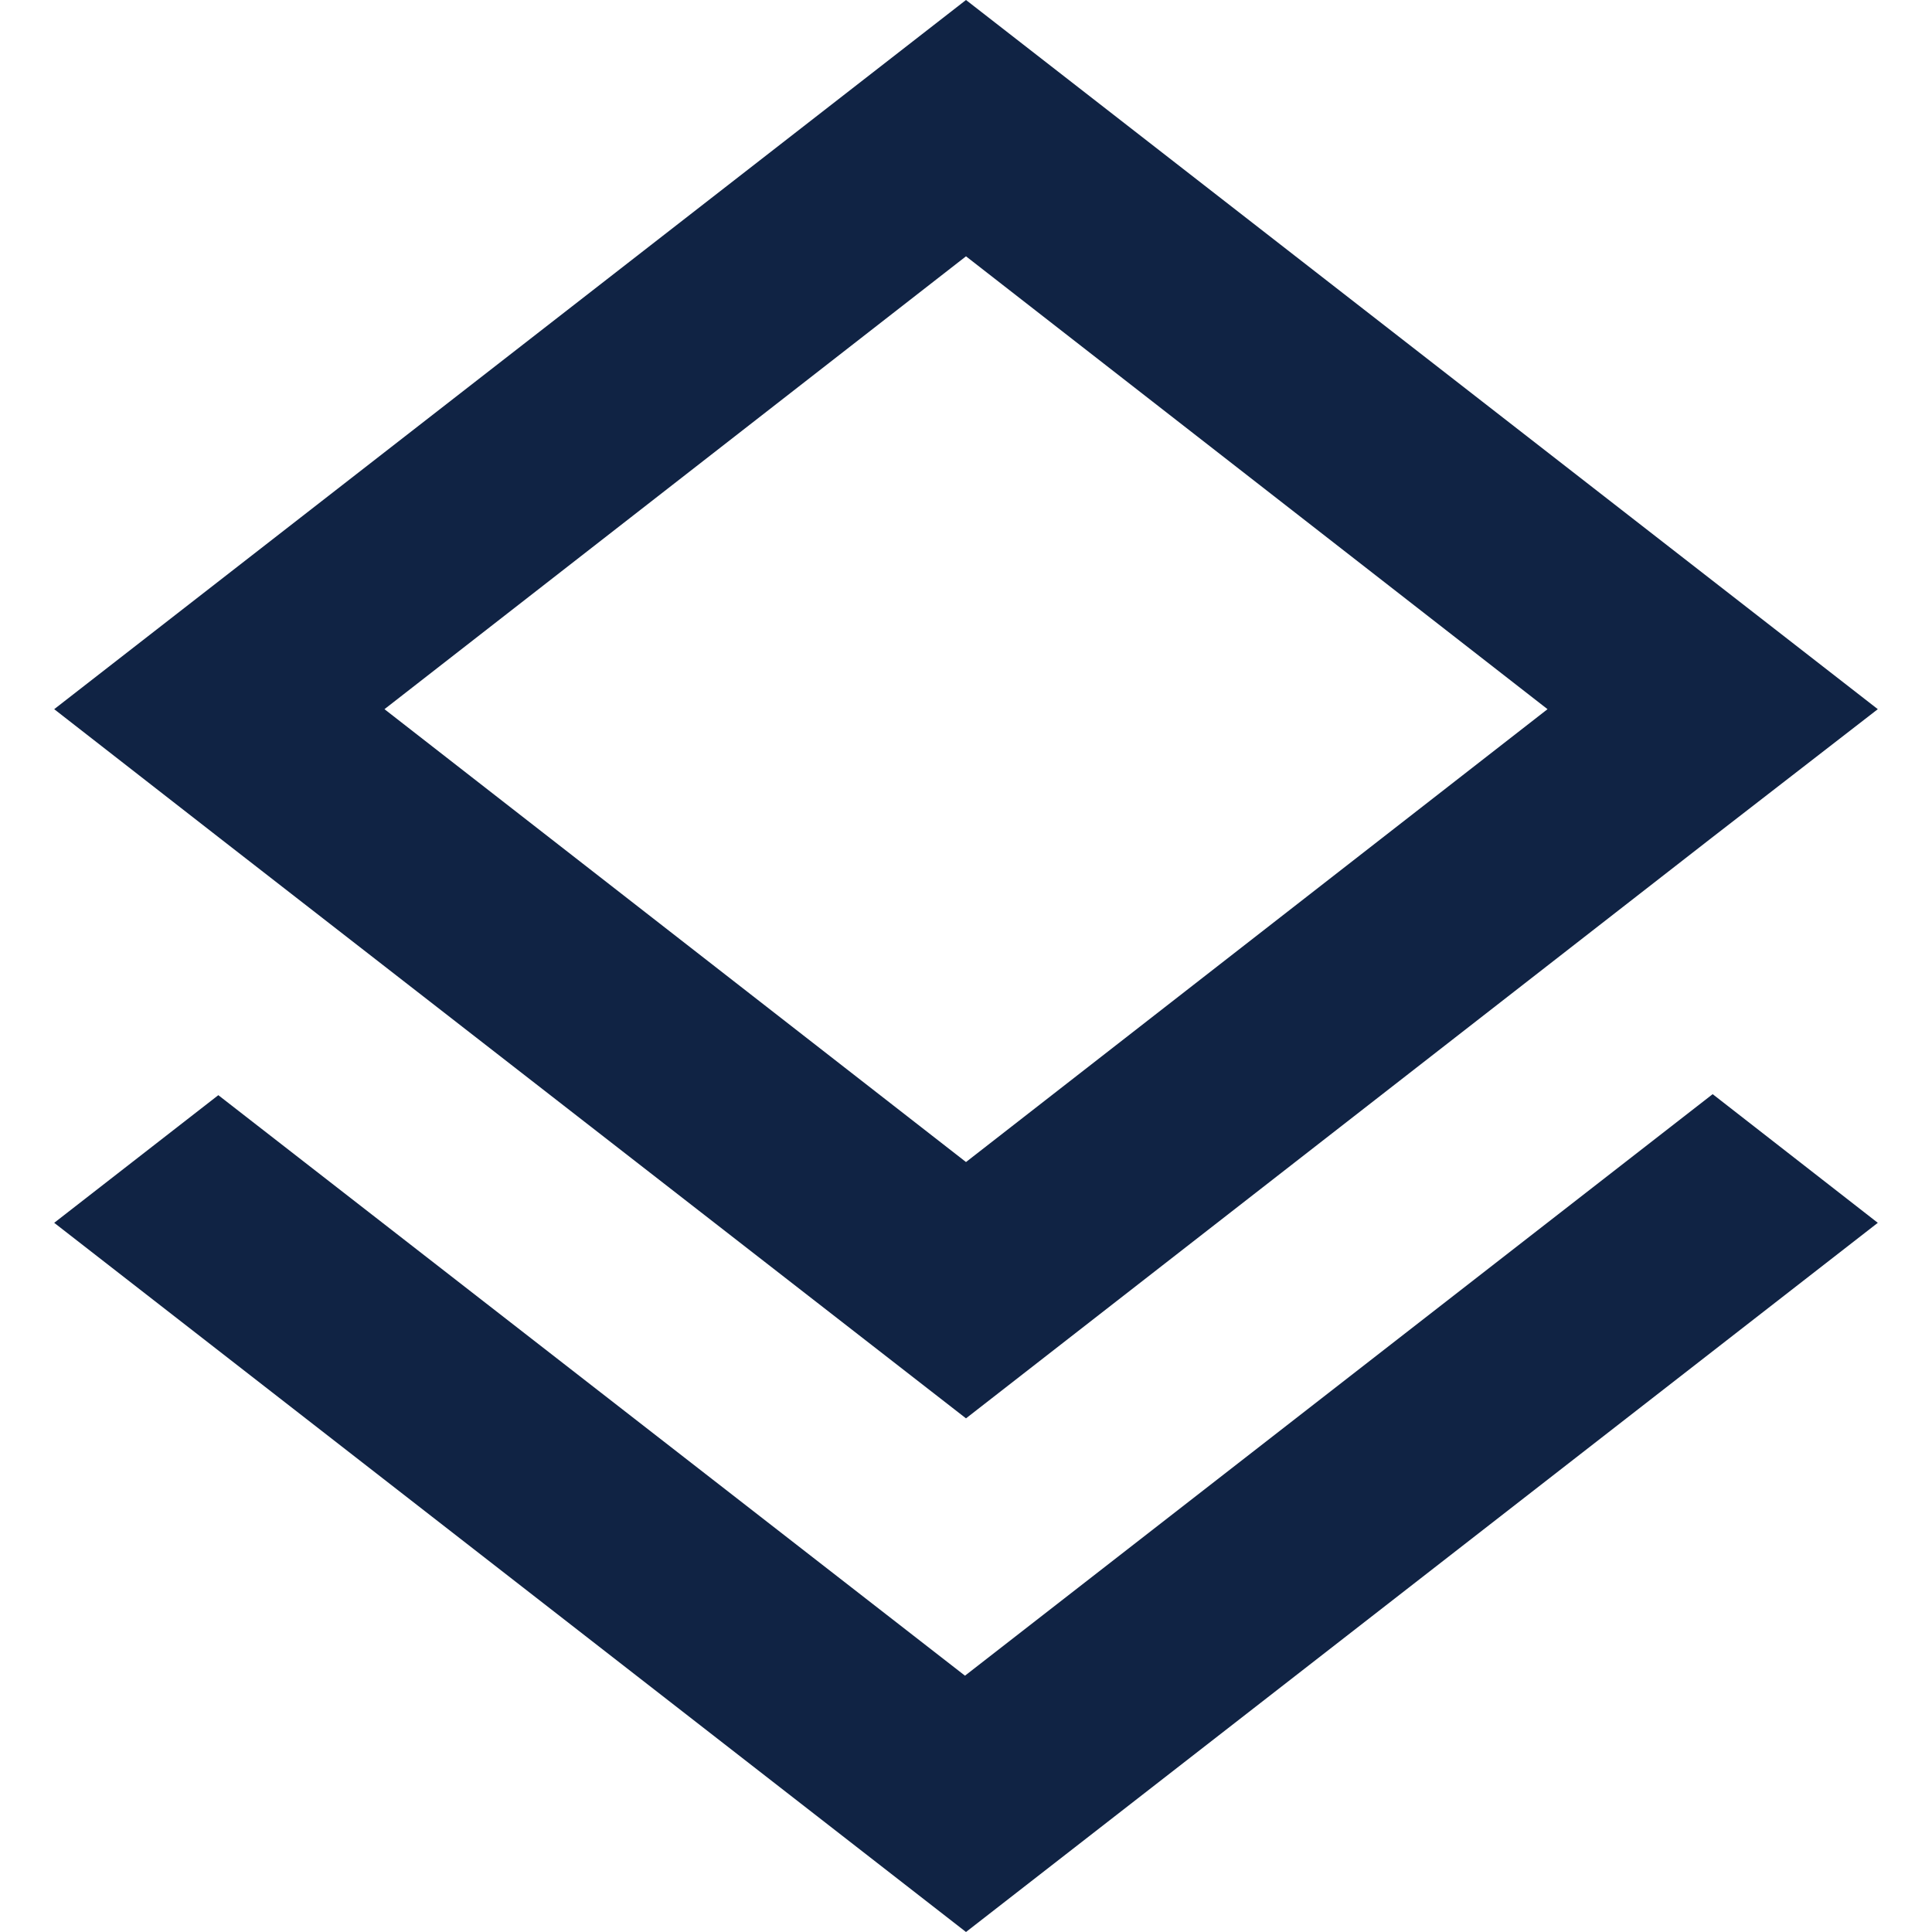
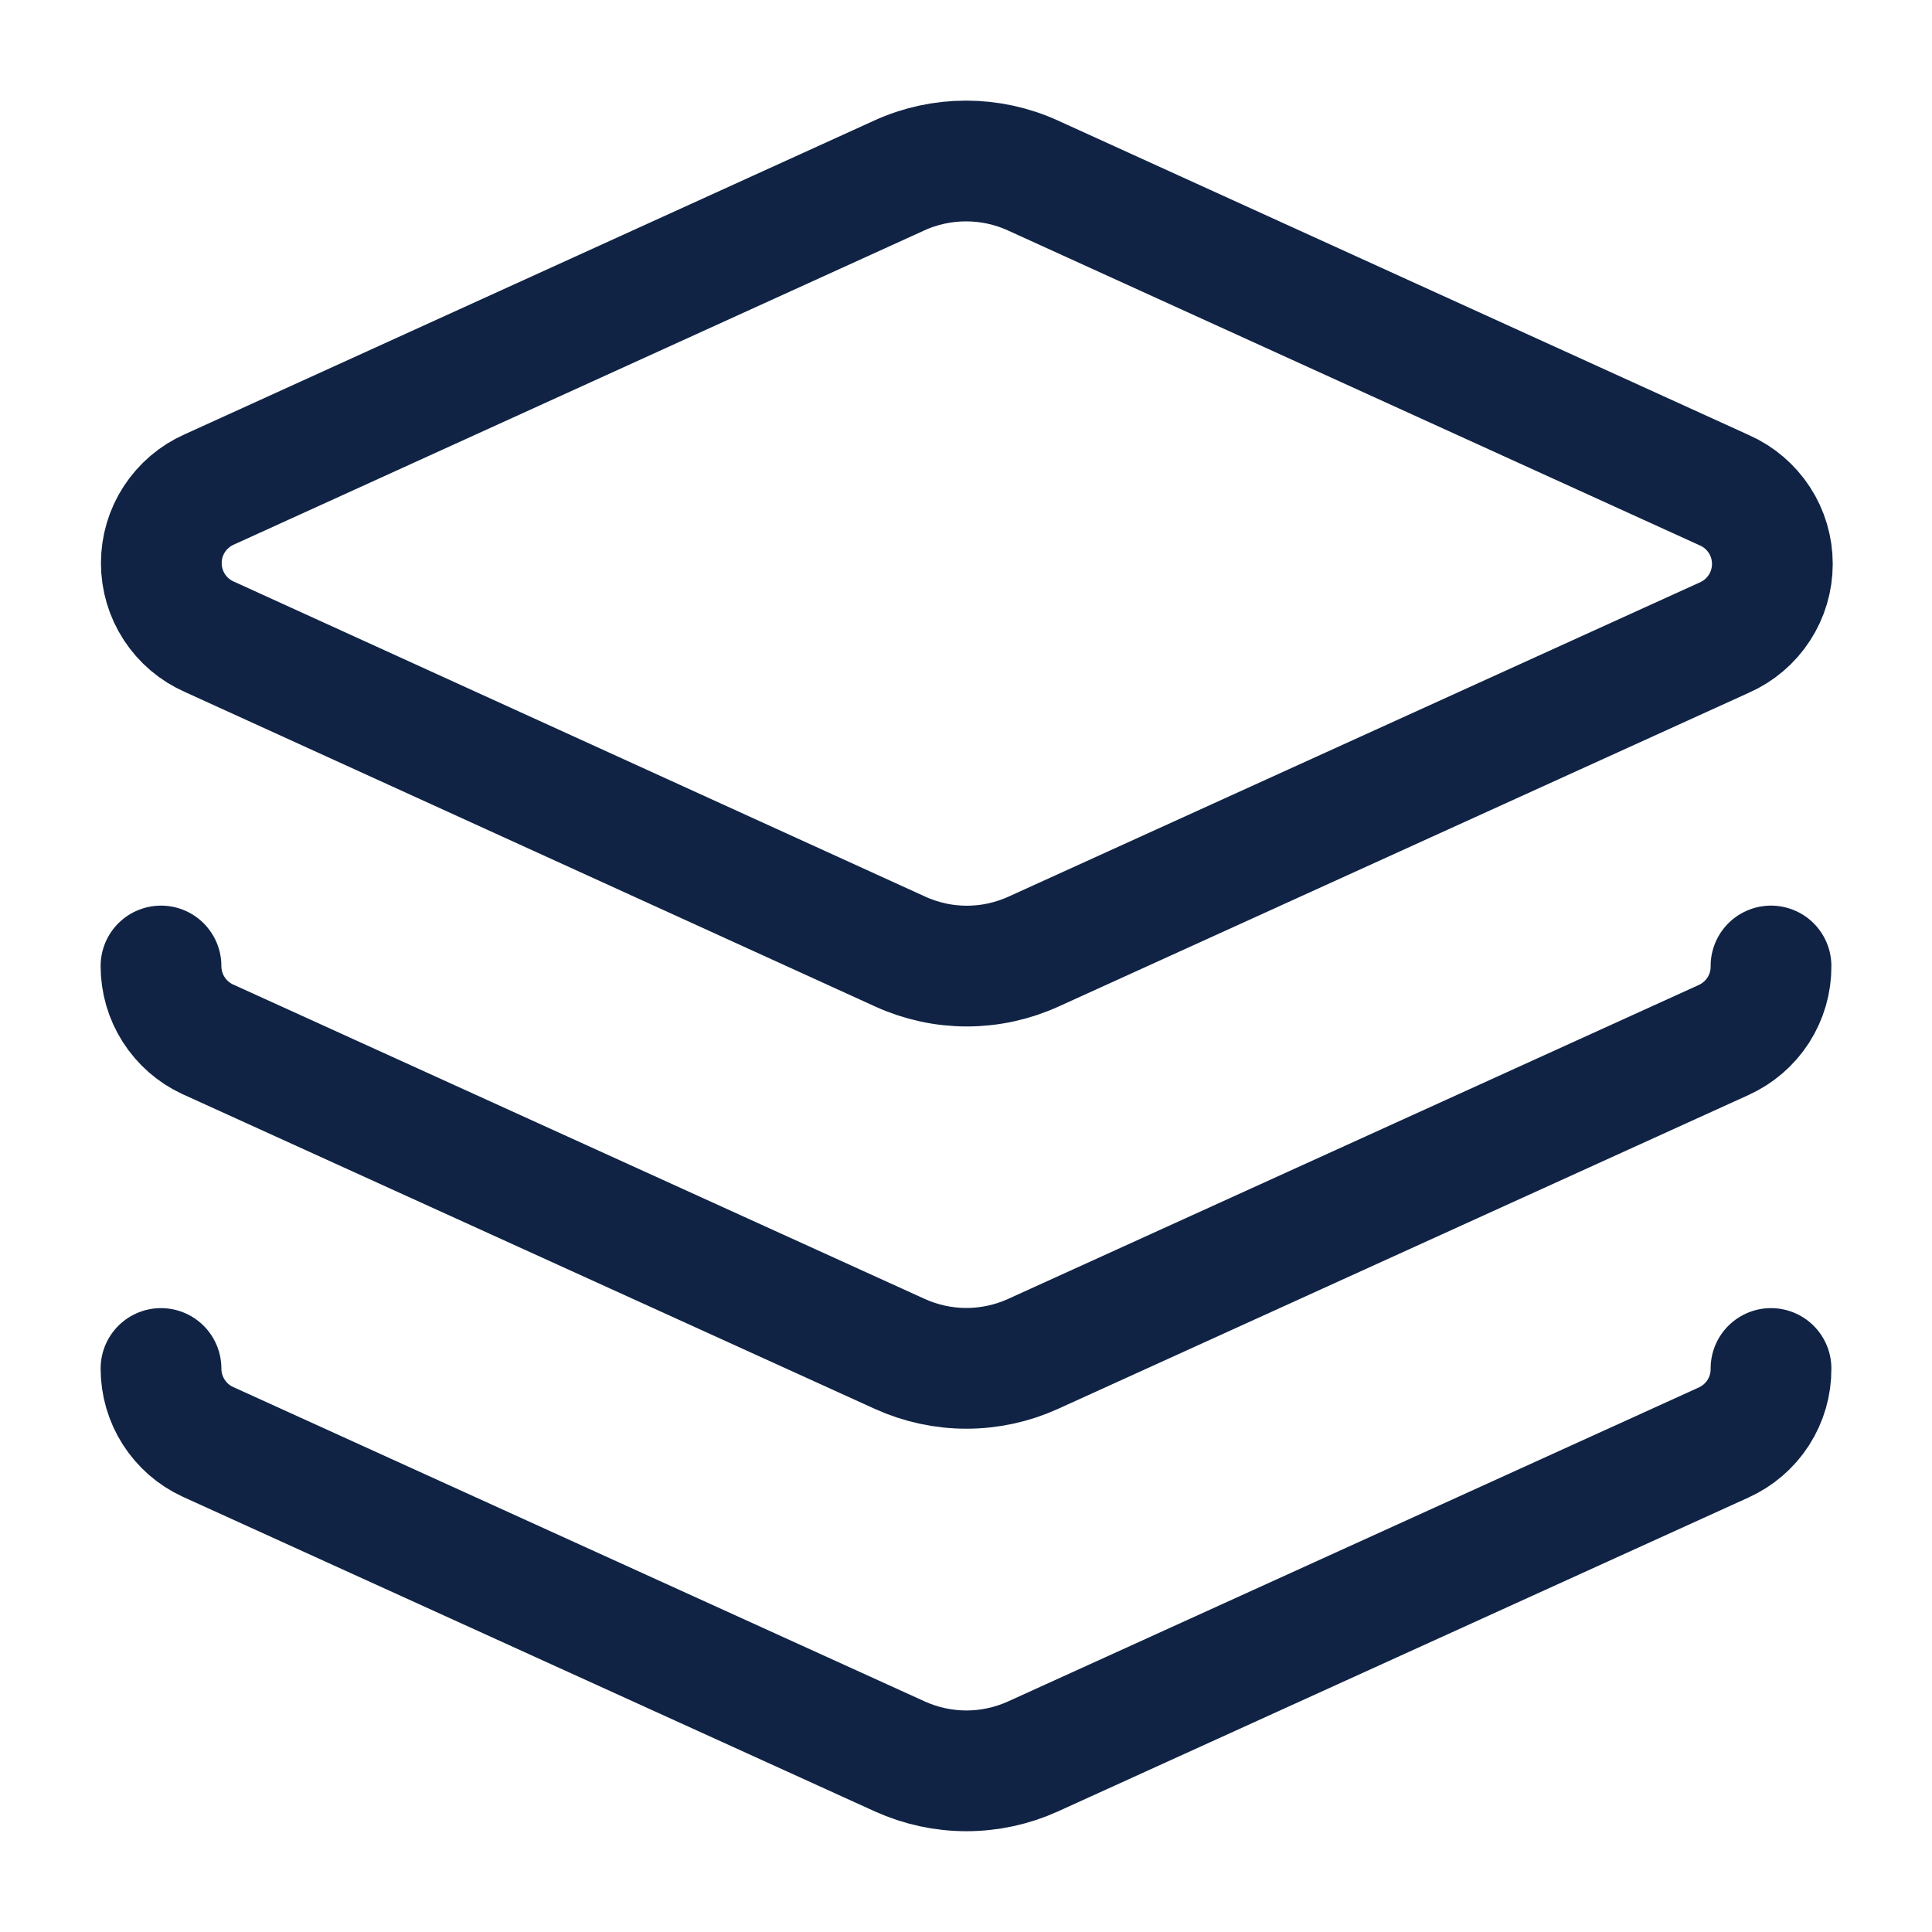
- <svg xmlns="http://www.w3.org/2000/svg" width="24" height="24" viewBox="2.465 2 19.07 19.07" fill="none">
-   <path fill="#102344" d="m11.99 18.54-7.37-5.73L3 14.07l9 7 9-7-1.63-1.27zM12 16l7.36-5.73L21 9l-9-7-9 7 1.63 1.27zm0-11.47L17.74 9 12 13.47 6.26 9z" />
+ <svg xmlns="http://www.w3.org/2000/svg" width="24" height="24" viewBox="0 0 24 24" fill="none">
+   <path d="M12.831 2.18C12.57 2.061 12.287 2 12.001 2C11.714 2 11.431 2.061 11.171 2.18L2.6 6.08C2.423 6.158 2.272 6.287 2.166 6.449C2.06 6.611 2.004 6.801 2.004 6.995C2.004 7.189 2.06 7.379 2.166 7.541C2.272 7.704 2.423 7.832 2.6 7.91L11.181 11.82C11.441 11.939 11.724 12.001 12.011 12.001C12.297 12.001 12.58 11.939 12.841 11.82L21.421 7.92C21.598 7.842 21.749 7.714 21.855 7.551C21.961 7.389 22.017 7.199 22.017 7.005C22.017 6.811 21.961 6.621 21.855 6.459C21.749 6.297 21.598 6.168 21.421 6.09L12.831 2.18Z" stroke-width="1.5" stroke-linecap="round" stroke-linejoin="round" stroke="#102344" />
+   <path d="M2 12C2 12.191 2.054 12.379 2.157 12.54C2.26 12.701 2.406 12.83 2.58 12.91L11.18 16.82C11.439 16.937 11.72 16.998 12.005 16.998C12.29 16.998 12.571 16.937 12.83 16.82L21.41 12.92C21.587 12.84 21.737 12.711 21.842 12.548C21.947 12.384 22.002 12.194 22 12" stroke-width="1.5" stroke-linecap="round" stroke-linejoin="round" stroke="#102344" />
+   <path d="M2 17C2 17.191 2.054 17.379 2.157 17.54C2.26 17.701 2.406 17.83 2.58 17.91L11.18 21.82C11.439 21.937 11.72 21.998 12.005 21.998C12.29 21.998 12.571 21.937 12.83 21.82L21.41 17.92C21.587 17.84 21.737 17.711 21.842 17.548C21.947 17.384 22.002 17.194 22 17" stroke-width="1.5" stroke-linecap="round" stroke-linejoin="round" stroke="#102344" />
</svg>
